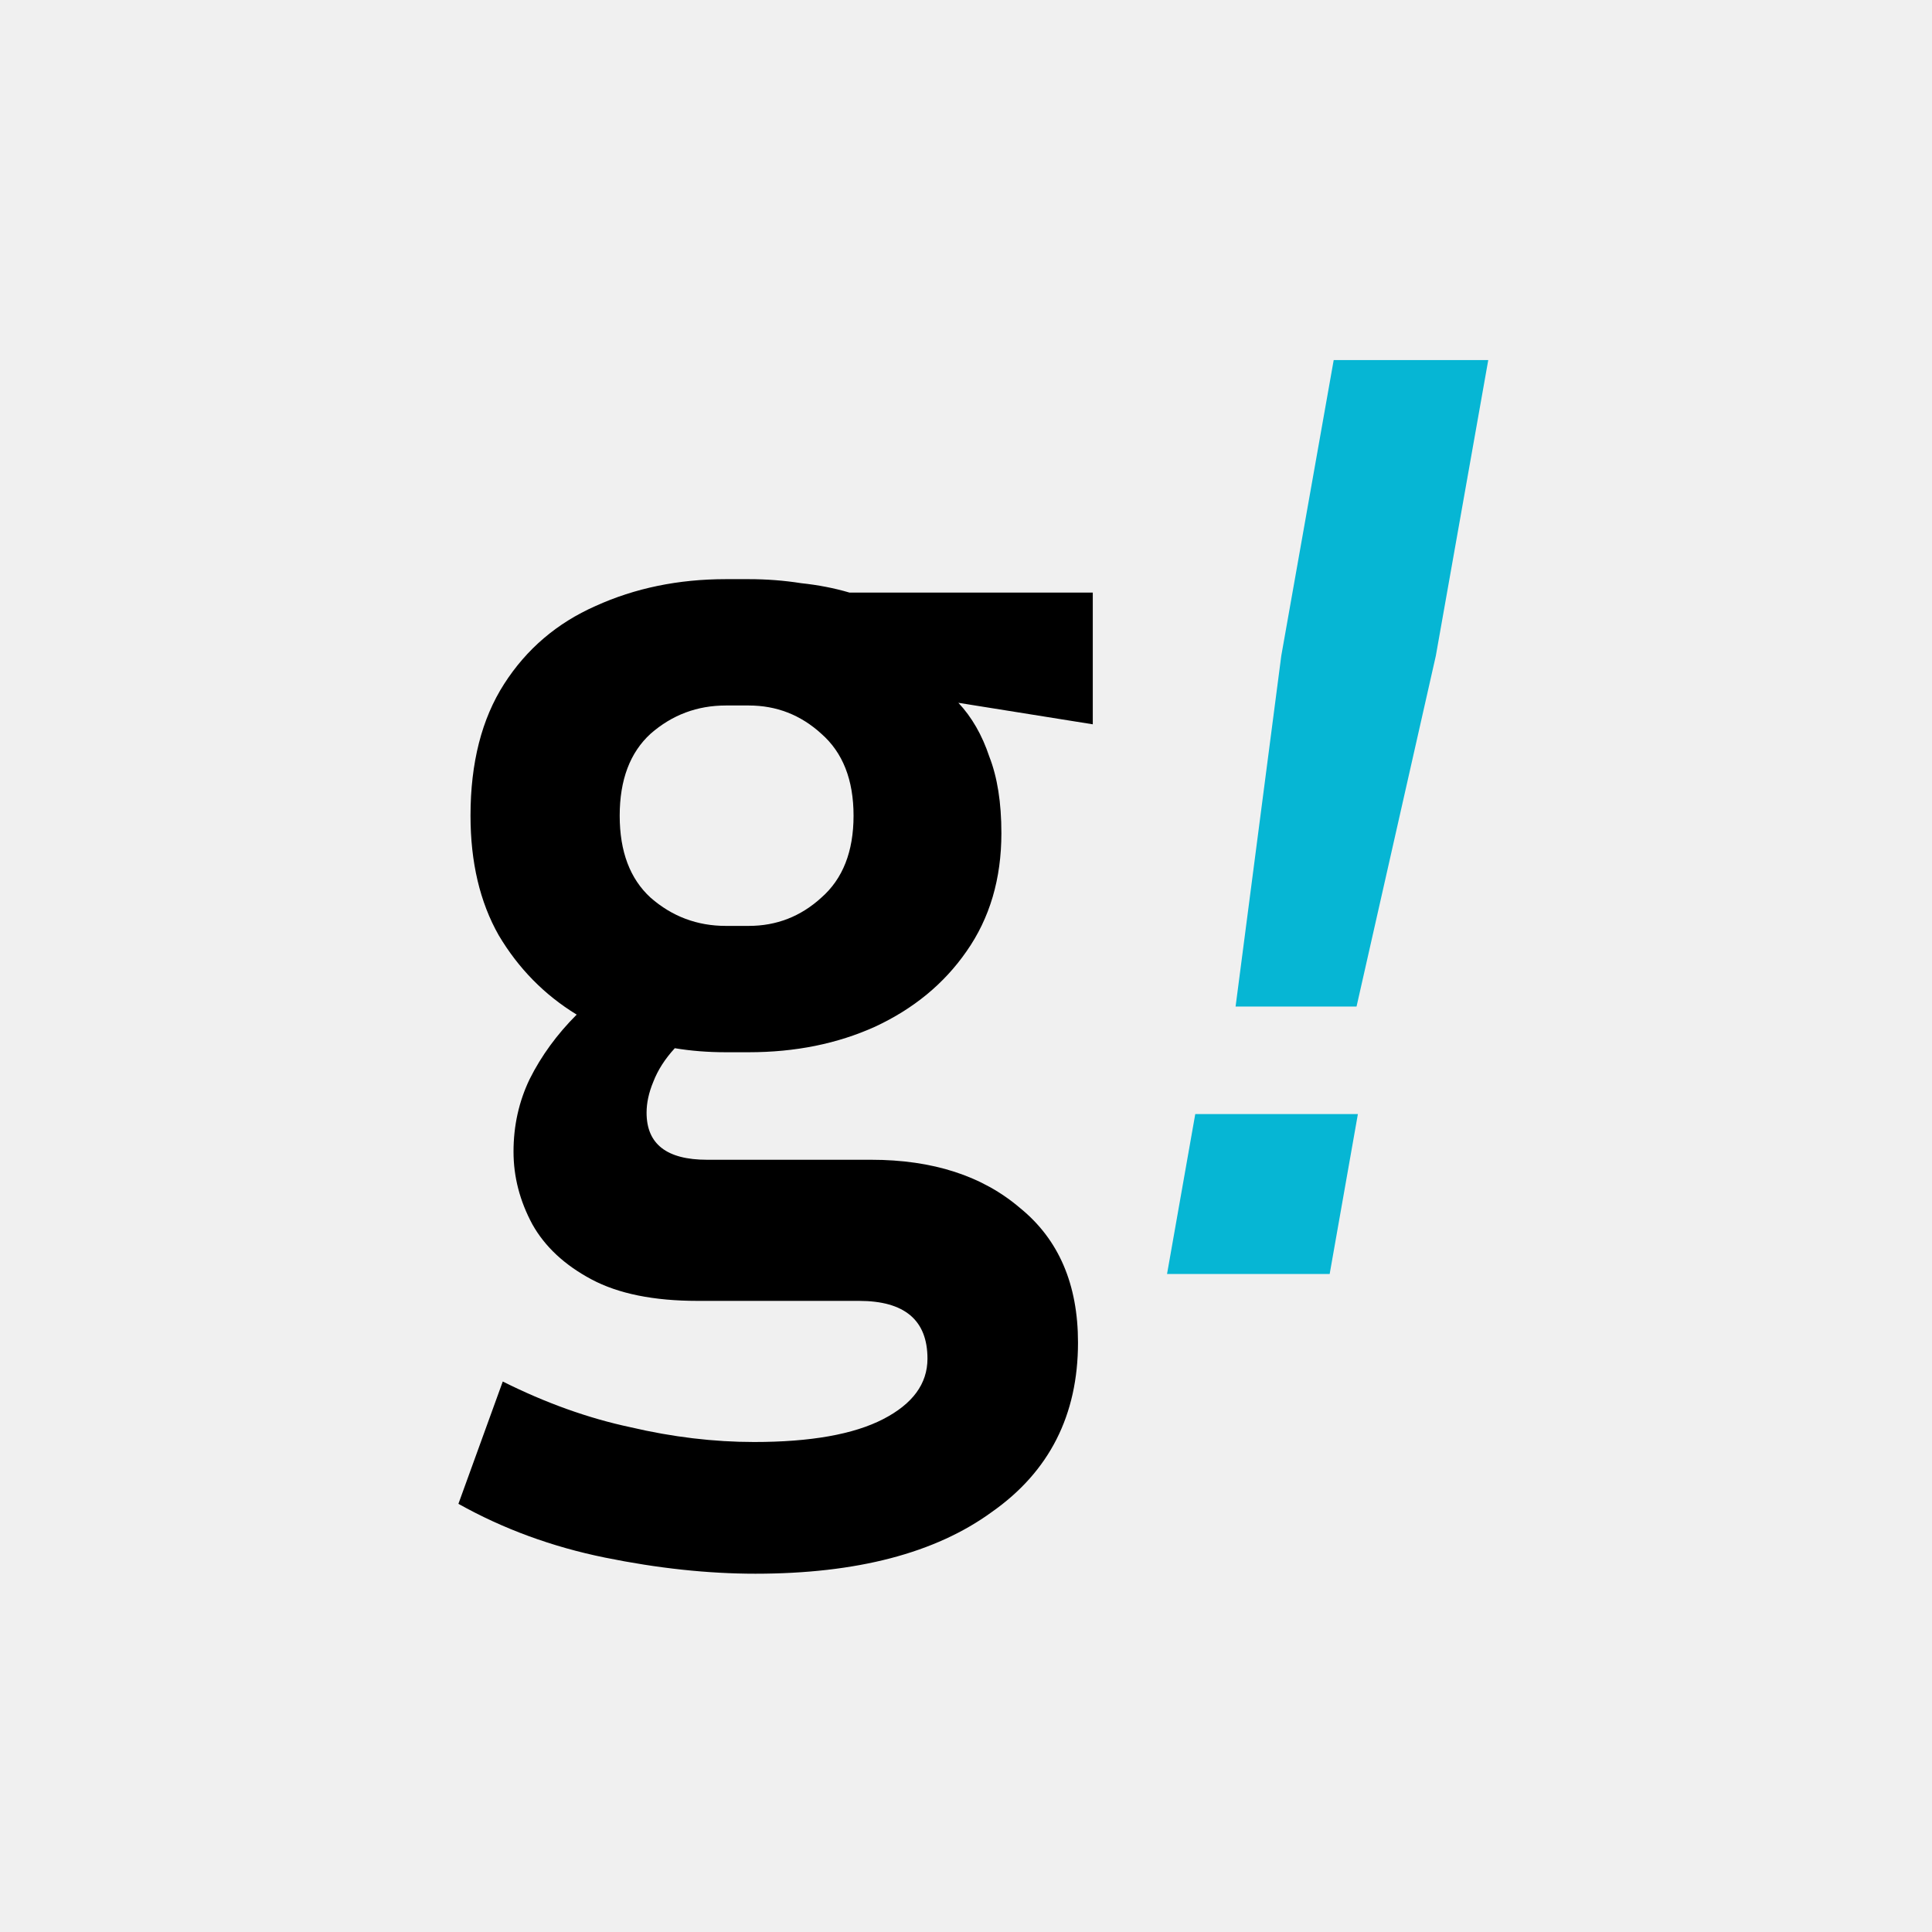
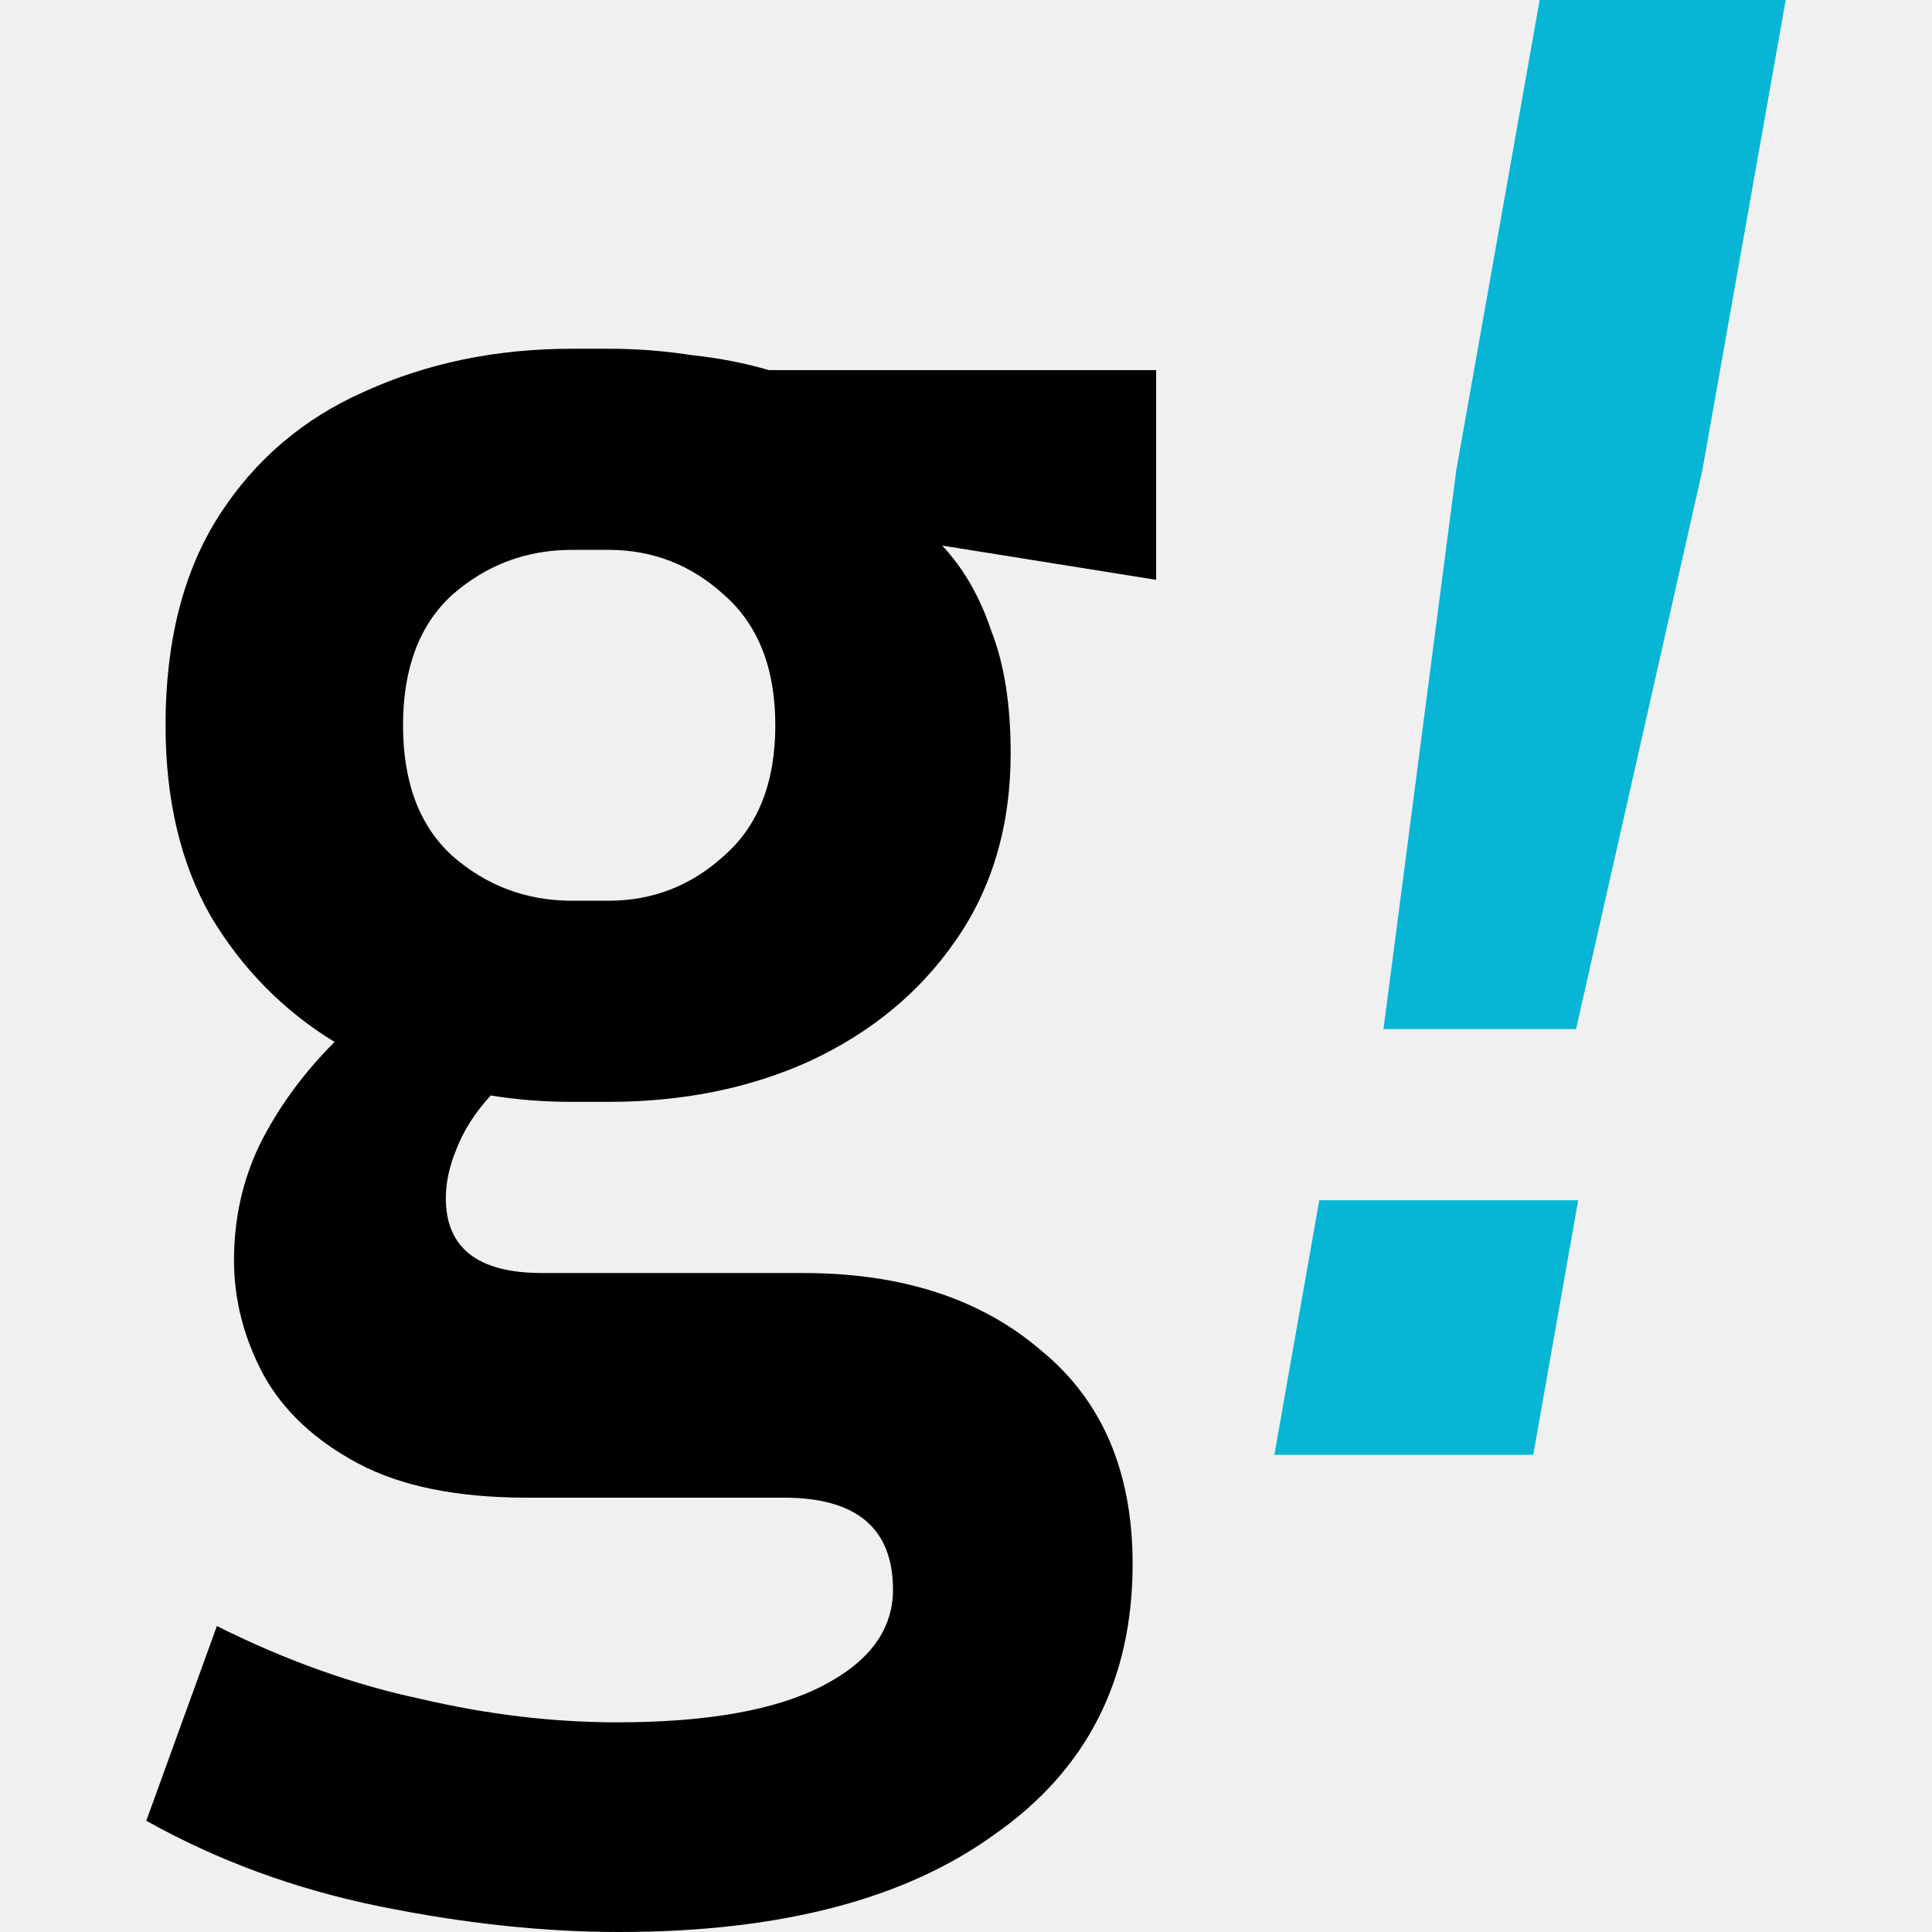
- <svg xmlns="http://www.w3.org/2000/svg" width="200" height="200" viewBox="-7.25 -5.75 34.50 34.50" fill="none">
+ <svg xmlns="http://www.w3.org/2000/svg" width="200" height="200" viewBox="0.936 0.68 18.39 21.672" fill="none">
  <g clip-path="url(#clip0_7104_396)">
    <path d="M12 18.224C12 19.52 11.488 20.528 10.464 21.248C9.456 21.984 8.048 22.352 6.24 22.352C5.392 22.352 4.496 22.256 3.552 22.064C2.608 21.872 1.736 21.552 0.936 21.104L1.728 18.92C2.496 19.304 3.256 19.576 4.008 19.736C4.76 19.912 5.496 20 6.216 20C7.224 20 7.992 19.864 8.52 19.592C9.048 19.32 9.312 18.96 9.312 18.512C9.312 17.824 8.904 17.48 8.088 17.48H5.208C4.424 17.48 3.792 17.352 3.312 17.096C2.832 16.84 2.48 16.512 2.256 16.112C2.032 15.696 1.92 15.264 1.92 14.816C1.92 14.352 2.016 13.92 2.208 13.52C2.416 13.104 2.696 12.72 3.048 12.368C2.472 12.016 2.008 11.544 1.656 10.952C1.32 10.36 1.152 9.648 1.152 8.816C1.152 7.872 1.352 7.088 1.752 6.464C2.152 5.84 2.696 5.376 3.384 5.072C4.088 4.752 4.864 4.592 5.712 4.592H6.12C6.44 4.592 6.752 4.616 7.056 4.664C7.36 4.696 7.648 4.752 7.92 4.832H12.264V7.184L9.864 6.8C10.104 7.056 10.288 7.376 10.416 7.76C10.56 8.128 10.632 8.584 10.632 9.128C10.632 9.944 10.424 10.648 10.008 11.24C9.608 11.816 9.064 12.264 8.376 12.584C7.704 12.888 6.952 13.04 6.12 13.04H5.712C5.392 13.04 5.088 13.016 4.8 12.968C4.624 13.16 4.496 13.36 4.416 13.568C4.336 13.76 4.296 13.944 4.296 14.12C4.296 14.68 4.656 14.96 5.376 14.96H8.304C9.408 14.96 10.296 15.248 10.968 15.824C11.656 16.384 12 17.184 12 18.224ZM6.12 10.784C6.616 10.784 7.048 10.616 7.416 10.28C7.8 9.944 7.992 9.456 7.992 8.816C7.992 8.176 7.8 7.688 7.416 7.352C7.048 7.016 6.616 6.848 6.12 6.848H5.712C5.2 6.848 4.752 7.016 4.368 7.352C4 7.688 3.816 8.176 3.816 8.816C3.816 9.456 4 9.944 4.368 10.28C4.752 10.616 5.2 10.784 5.712 10.784H6.12Z" fill="black" />
    <path d="M16.974 12.224H14.814L15.63 5.96L16.566 0.68H19.326L18.39 5.96L16.974 12.224ZM16.494 17H13.59L14.094 14.144H16.998L16.494 17Z" fill="#06B6D4" />
  </g>
  <defs>
    <clipPath id="clip0_7104_396">
      <rect width="20" height="23" fill="white" />
    </clipPath>
  </defs>
</svg>
